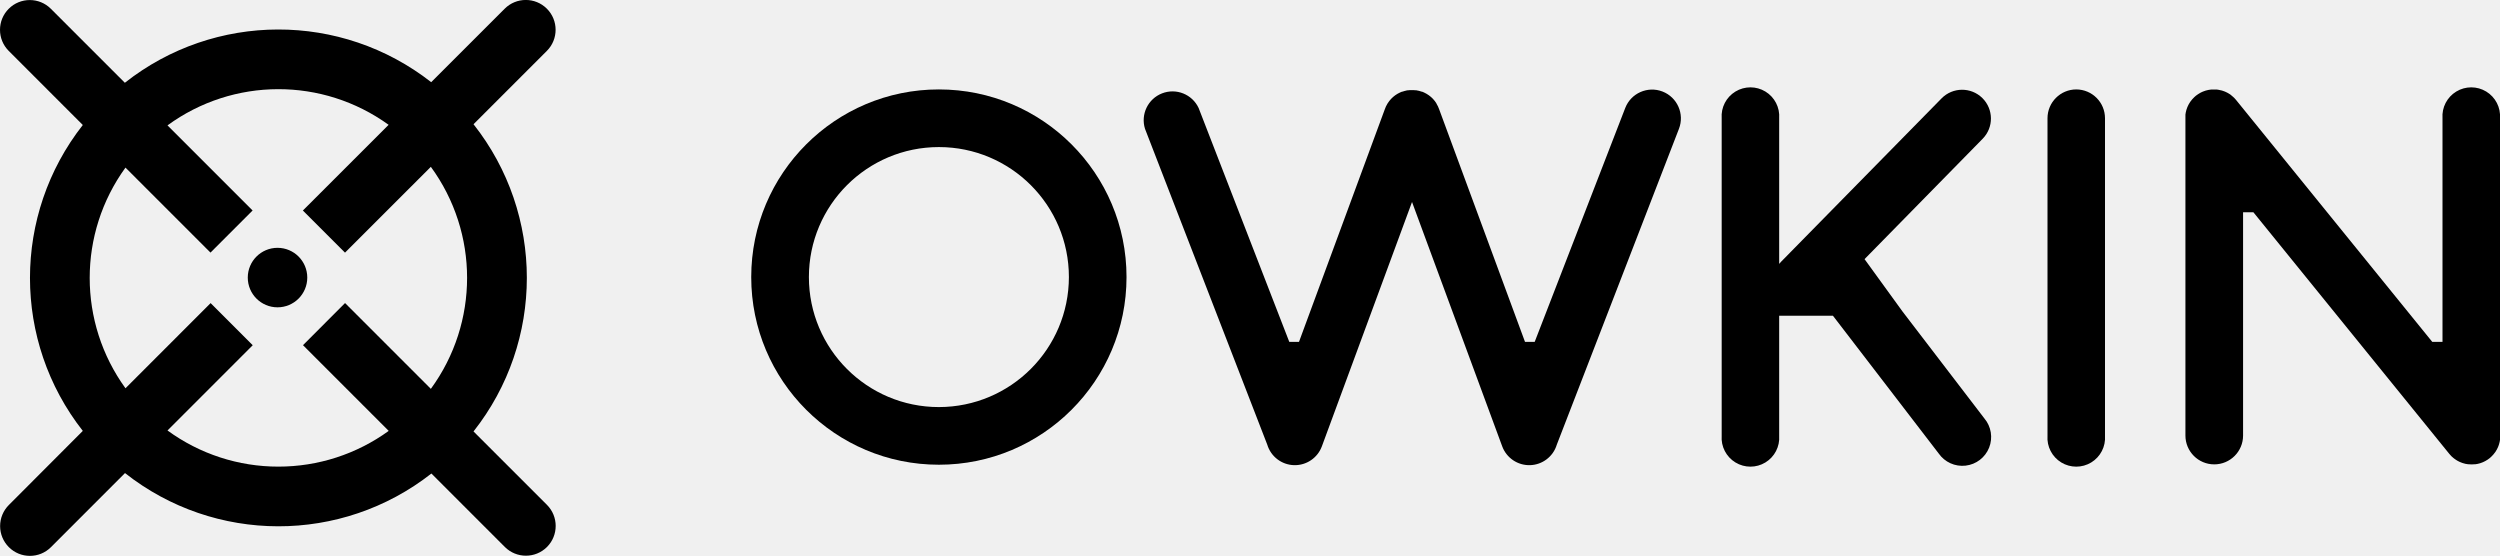
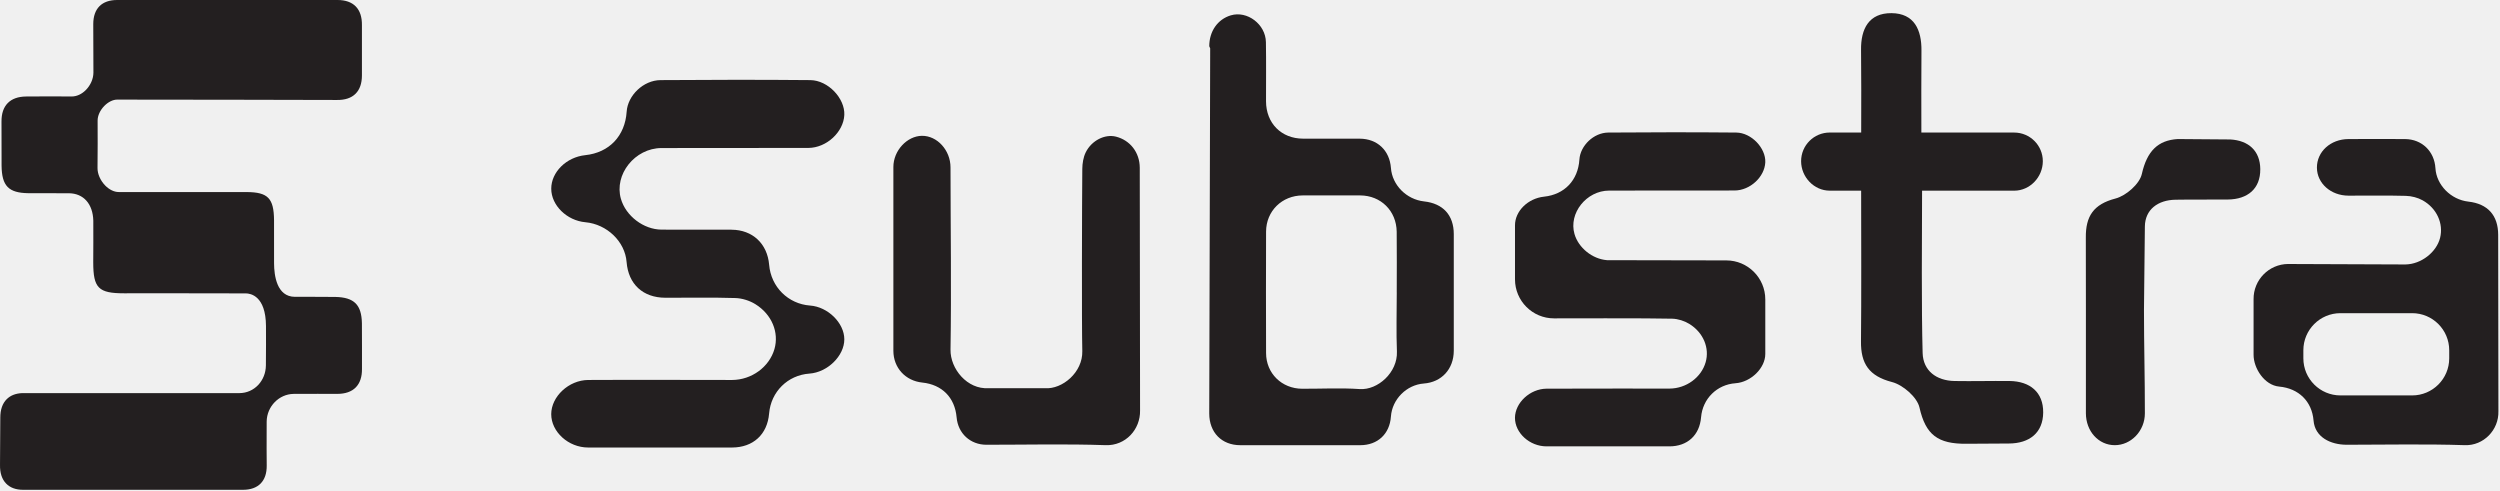
- <svg xmlns="http://www.w3.org/2000/svg" id="Layer_1" data-name="Layer 1" viewBox="0 0 1000 222.3">
-   <path d="M218.77,201.93l-29.36-29.35a99.17,99.17,0,0,0,0-122.89l29.35-29.35A11.91,11.91,0,1,0,201.87,3.49L172.48,32.87a99.18,99.18,0,0,0-122.54.24L20.34,3.51A11.91,11.91,0,0,0,3.49,20.36L33.12,50a99.14,99.14,0,0,0,0,122.36L3.54,202a11.91,11.91,0,0,0,0,16.86h0a11.92,11.92,0,0,0,16.85,0L50,189.23a99.17,99.17,0,0,0,122.56.18l29.38,29.38a11.93,11.93,0,0,0,16.86,0h0A11.93,11.93,0,0,0,218.77,201.93ZM111.36,186.65A75.08,75.08,0,0,1,67,172.19l34.09-34.1L84.25,121.24,50.19,155.31a75.22,75.22,0,0,1,0-88.27l34,34,16.85-16.85L67,50.15a75.24,75.24,0,0,1,88.45-.22L121.15,84.21,138,101.06l34.34-34.33a75.26,75.26,0,0,1,0,88.81l-34.32-34.32L121.2,138.07l34.28,34.29A75.11,75.11,0,0,1,111.36,186.65Z" />
-   <circle cx="111.01" cy="111.03" r="11.9" />
-   <path d="M375.56,35.77a75.06,75.06,0,1,0,75.05,75.06A75.06,75.06,0,0,0,375.56,35.77Zm0,127.06a52,52,0,1,1,52-52A52.06,52.06,0,0,1,375.56,162.83Z" />
-   <path d="M665,36.61a11.53,11.53,0,0,0-14.91,6.59l-36.21,93.54H610L575.7,43.82a11.54,11.54,0,0,0-1.14-2.41.22.22,0,0,0,0-.08,9.91,9.91,0,0,0-.59-.85.39.39,0,0,0-.08-.1,9.19,9.19,0,0,0-.64-.76l-.09-.1q-.35-.36-.72-.69l-.08-.07c-.26-.22-.52-.43-.79-.62l-.1-.07a7.67,7.67,0,0,0-.82-.53l-.15-.08a8,8,0,0,0-.82-.43l-.24-.11c-.21-.09-.41-.18-.63-.26l-.16,0-.31-.1c-.26-.08-.51-.17-.76-.23l-.32-.06c-.26-.06-.52-.12-.78-.16l-.38,0c-.24,0-.49-.06-.73-.07h-1.11c-.27,0-.53,0-.8.07l-.3,0c-.28,0-.55.1-.82.16l-.28.06-.78.23-.3.1-.16,0c-.22.08-.42.17-.63.26l-.24.11c-.28.13-.55.27-.82.42l-.16.09c-.28.16-.54.34-.81.52l-.11.08c-.27.2-.52.4-.77.61l-.1.09-.7.67-.11.12c-.22.23-.42.48-.62.73l-.1.13c-.21.27-.39.54-.57.82a.86.86,0,0,1-.07.1,11.5,11.5,0,0,0-1.13,2.41l-34.28,92.92h-3.89L479.45,43.2A11.53,11.53,0,0,0,458,51.52l48.91,126.35a11.52,11.52,0,0,0,21.84.66l36.06-97.74,36.07,97.74a11.52,11.52,0,0,0,21.84-.66L671.58,51.52A11.53,11.53,0,0,0,665,36.61Z" />
-   <path d="M793.07,55.5a11.52,11.52,0,1,0-16.44-16.15l-64.2,65.35c-.27.28-.52.56-.76.86V47.3a11.53,11.53,0,1,0-23,0v127a11.53,11.53,0,1,0,23,0v-48h21.51l42.27,55.06a11.53,11.53,0,1,0,18.29-14L761,124.59l-15.18-20.94Z" />
-   <path d="M1000,47.3a11.53,11.53,0,1,0-23,0v89.44h-4.1L894.44,40l0,0a8.39,8.39,0,0,0-.56-.63l-.21-.23c-.13-.13-.26-.24-.4-.36a9.6,9.6,0,0,0-1-.86l-.27-.2c-.19-.13-.38-.24-.58-.35s-.25-.16-.39-.23-.32-.16-.49-.24-.35-.18-.53-.25l-.38-.14c-.23-.09-.45-.17-.69-.24l-.27-.08c-.43-.11-.86-.21-1.3-.28-.21,0-.4-.07-.61-.09h-.26a8.72,8.72,0,0,0-.9,0h-.31c-.28,0-.56,0-.83,0l-.42.05c-.23,0-.47.06-.7.11l-.47.11-.63.16-.48.17c-.19.07-.39.13-.58.21l-.49.22-.53.26a5.48,5.48,0,0,0-.52.31,4,4,0,0,0-.44.27,6.51,6.51,0,0,0-.6.43l-.29.21,0,0c-.21.17-.41.36-.61.55a11.22,11.22,0,0,0-1.51,1.73c-.05.07-.11.14-.15.21s-.26.41-.38.62l-.21.35c-.09.17-.17.34-.25.52s-.17.33-.24.51l-.14.39c-.09.22-.17.44-.24.67a2.68,2.68,0,0,0-.07.27,10.89,10.89,0,0,0-.34,1.7c0,.07,0,.14,0,.21s0,.21,0,.31c0,.28,0,.56,0,.85v127a11.53,11.53,0,1,0,23.06,0V84.91h4.13l78.37,96.65,0,0a11.81,11.81,0,0,0,.82.91l.31.28c.19.18.39.35.6.52s.28.21.42.31.37.27.56.39l.45.28.62.33.44.21c.24.11.48.2.73.29l.38.14c.28.09.57.17.86.24l.3.08c.33.07.67.12,1,.16a1.2,1.2,0,0,0,.2,0,9.87,9.87,0,0,0,1.22.07h0a9.77,9.77,0,0,0,1.08-.06l.34,0c.24,0,.48-.06.72-.11l.4-.08.64-.17c.14,0,.27-.07.4-.12l.64-.23.35-.14c.23-.1.45-.21.68-.33l.28-.14a10.3,10.3,0,0,0,.9-.55l.09-.06c.25-.17.5-.35.73-.54l0,0c.21-.17.41-.36.61-.55a11.22,11.22,0,0,0,1.51-1.73l.16-.21c.13-.2.25-.41.37-.62a4.05,4.05,0,0,0,.21-.35c.09-.17.17-.34.25-.52s.17-.33.24-.51.1-.26.15-.39.17-.44.23-.67,0-.18.08-.28a11.63,11.63,0,0,0,.34-1.7,1.62,1.62,0,0,1,0-.2c0-.1,0-.21,0-.31,0-.28,0-.56,0-.85V47.3Z" />
-   <path d="M830.54,35.77A11.53,11.53,0,0,0,819,47.3v127a11.53,11.53,0,1,0,23,0V47.3A11.53,11.53,0,0,0,830.54,35.77Z" />
+ <svg xmlns="http://www.w3.org/2000/svg" width="1086" height="213" viewBox="0 0 1086 213" fill="none">
+   <g clip-path="url(#clip0_46_9)">
+     <path d="M453.943 168.641C461.473 169.171 470.373 161.751 470.153 152.521C469.863 140.341 470.023 87.561 470.153 73.361C470.173 70.951 470.593 68.331 471.633 66.201C474.203 60.971 480.023 58.161 484.753 59.351C490.913 60.901 495.093 66.221 495.113 72.871L495.243 178.301C495.413 186.551 488.943 193.671 480.323 193.381C463.073 192.781 445.773 193.211 428.503 193.201C421.503 193.201 416.163 188.281 415.553 181.311C414.803 172.701 409.243 167.071 400.633 166.181C393.333 165.431 388.093 159.771 388.083 152.391C388.043 125.771 388.043 99.141 388.083 72.521C388.093 65.421 394.023 59.081 400.473 59.001C407.113 58.921 412.903 65.271 412.903 72.721C412.923 99.111 413.323 125.501 412.903 151.881C412.773 160.201 420.163 169.261 429.463 168.621H453.943V168.641Z" fill="#231F20" />
+     <path d="M606.743 127.041C606.743 118.241 606.833 109.441 606.723 100.641C606.603 91.571 599.823 84.921 590.873 84.891C582.543 84.871 574.213 84.861 565.883 84.891C556.903 84.921 550.013 91.671 549.983 100.611C549.923 118.211 549.923 135.811 549.983 153.411C550.013 162.201 556.793 168.831 565.663 168.871C573.993 168.911 582.353 168.441 590.643 169.011C598.543 169.551 607.173 161.741 606.823 152.731C606.483 144.181 606.753 135.601 606.753 127.041M525.303 20.081C525.303 13.581 528.953 8.401 534.613 6.681C541.733 4.511 549.783 10.511 549.913 18.301C550.063 26.871 549.943 35.441 549.963 44.011C549.993 53.541 556.613 60.211 566.043 60.231C574.263 60.241 582.473 60.201 590.693 60.241C598.323 60.281 603.663 65.351 604.223 72.981C604.763 80.401 610.973 86.651 618.613 87.491C626.853 88.391 631.503 93.451 631.523 101.651C631.553 118.551 631.553 135.461 631.523 152.361C631.503 160.321 626.233 166.031 618.513 166.601C610.993 167.161 604.743 173.441 604.213 180.971C603.683 188.501 598.463 193.391 590.903 193.391C573.533 193.391 556.153 193.391 538.783 193.391C530.733 193.391 525.303 187.901 525.293 179.611C525.293 179.351 525.703 21.011 525.703 21.011" fill="#231F20" />
+     <path d="M981.862 73.512C981.932 81.952 976.422 86.582 967.792 86.672C960.202 86.762 952.612 86.622 945.022 86.762C937.422 86.892 931.822 90.992 931.732 98.382C931.582 110.642 931.342 134.692 931.342 134.692C931.342 149.652 931.752 164.612 931.732 179.562C931.732 187.252 925.672 193.392 918.672 193.382C911.602 193.382 906.122 187.352 906.112 179.502C906.092 161.312 906.162 110.462 906.082 103.242C905.982 93.932 909.402 88.722 918.992 86.232C923.562 85.042 929.442 79.912 930.412 75.582C932.652 65.602 937.442 60.922 946.002 60.402C946.342 60.382 968.882 60.582 968.882 60.582C976.762 61.042 981.802 65.482 981.872 73.502" fill="#231F20" />
+     <path d="M317.783 99.791C326.903 99.821 333.343 105.861 334.113 115.011C334.913 124.631 342.363 132.041 351.913 132.731C359.643 133.281 366.753 140.301 366.773 147.381C366.793 154.561 359.483 161.751 351.613 162.291C342.193 162.951 334.893 170.171 334.103 179.621C333.353 188.711 327.163 194.391 318.003 194.401C318.003 194.401 258.173 194.401 255.483 194.401C246.923 194.401 239.413 187.571 239.453 179.861C239.493 172.261 247.053 165.121 255.533 165.061C272.283 164.941 313.963 165.081 318.053 165.061C326.553 165.011 334.193 159.381 336.423 151.621C338.473 144.471 335.343 136.571 328.093 132.111C325.593 130.571 322.373 129.561 319.453 129.471C309.323 129.151 299.183 129.371 289.043 129.341C279.293 129.321 272.943 123.441 272.193 113.811C271.503 104.931 263.673 97.391 254.293 96.541C246.233 95.821 239.483 89.211 239.463 82.011C239.433 74.771 246.023 68.261 254.243 67.401C264.653 66.311 271.533 59.071 272.223 48.501C272.683 41.491 279.443 34.861 286.933 34.801C308.613 34.641 330.303 34.601 351.983 34.801C359.763 34.871 367.093 42.781 366.773 49.931C366.433 57.331 359.073 64.231 351.143 64.261C329.883 64.341 308.623 64.231 287.353 64.311C275.763 64.351 266.683 75.831 269.723 86.381C271.863 93.801 279.533 99.691 287.373 99.751L317.783 99.781V99.791Z" fill="#231F20" />
+     <path d="M1063.94 155.651C1063.94 164.551 1056.72 171.771 1047.83 171.771H1016.7C1007.8 171.771 1000.58 164.551 1000.58 155.651V152.161C1000.58 143.261 1007.79 136.041 1016.7 136.041H1047.83C1056.73 136.041 1063.94 143.261 1063.94 152.161V155.651ZM994.003 114.671C985.613 114.721 978.842 121.601 978.952 130.021V154.091C978.932 159.981 983.672 167.351 990.072 167.931C998.602 168.711 1004.32 174.381 1005.01 182.721C1005.6 189.841 1012.27 193.201 1019.47 193.201C1036.57 193.201 1053.68 192.811 1070.76 193.381C1078.8 193.651 1085.54 186.841 1085.31 178.611L1085.21 102.021C1085.2 93.541 1080.66 88.521 1072.26 87.581C1064.66 86.731 1058.39 80.371 1057.95 73.071C1057.51 65.741 1052.09 60.471 1044.76 60.411C1036.56 60.341 1028.36 60.371 1020.17 60.411C1012.38 60.441 1006.41 65.901 1006.47 72.881C1006.53 79.651 1012.52 84.971 1020.16 84.991C1028.48 85.011 1036.8 84.851 1045.1 85.081C1047.56 85.151 1050.25 85.831 1052.39 87.021C1058.59 90.491 1061.5 97.151 1059.98 103.301C1058.43 109.561 1051.75 114.791 1044.9 114.881C1044.88 114.881 1044.87 114.881 1044.85 114.881L993.983 114.681L994.003 114.671Z" fill="#231F20" />
+     <path d="M698.014 113.011C691.684 112.491 685.684 107.651 683.954 101.641C681.354 92.631 689.114 82.821 699.014 82.791C717.174 82.731 735.334 82.811 753.494 82.751C760.264 82.731 766.554 76.841 766.844 70.511C767.124 64.401 760.854 57.651 754.214 57.581C735.694 57.411 717.174 57.431 698.654 57.581C692.264 57.631 686.484 63.301 686.094 69.291C685.504 78.321 679.624 84.501 670.734 85.431C663.714 86.171 658.084 91.731 658.114 97.911V121.351C658.114 130.701 665.694 138.291 675.044 138.301C675.044 138.301 717.784 138.171 726.444 138.441C728.944 138.521 731.694 139.381 733.824 140.691C740.014 144.501 742.694 151.251 740.934 157.351C739.034 163.991 732.504 168.761 725.244 168.801C721.754 168.821 686.154 168.741 671.844 168.841C664.604 168.891 658.144 174.991 658.104 181.481C658.074 188.071 664.484 193.891 671.794 193.901C680.694 193.901 716.294 193.901 725.194 193.901C733.024 193.901 738.304 189.041 738.944 181.281C739.614 173.211 745.844 167.041 753.894 166.481C760.624 166.011 766.864 159.871 766.844 153.741V130.071C766.844 120.721 759.264 113.131 749.914 113.121L698.014 113.021V113.011Z" fill="#231F20" />
+     <path d="M872.852 165.511C864.922 165.421 856.992 165.651 849.072 165.511C841.132 165.371 835.402 161.021 835.192 153.341C834.652 134.181 834.872 102.891 834.952 82.832H874.962C881.832 82.832 887.402 76.891 887.402 70.022C887.402 63.151 881.832 57.581 874.962 57.581H834.642C834.622 47.621 834.592 30.502 834.682 22.061C834.782 12.951 831.552 5.791 821.672 5.711C811.862 5.641 808.302 12.492 808.442 21.762C808.572 30.262 808.532 47.592 808.502 57.572H794.842C787.972 57.572 782.402 63.142 782.402 70.011C782.402 76.882 787.972 82.822 794.842 82.822H808.482C808.512 101.151 808.602 130.741 808.412 148.271C808.302 157.951 811.882 163.371 821.892 165.961C826.662 167.201 832.812 172.541 833.822 177.031C836.502 188.921 841.822 192.891 854.272 192.771L872.512 192.661C872.512 192.661 872.592 192.661 872.632 192.661C881.642 192.631 887.482 187.971 887.562 179.191C887.642 170.411 881.882 165.601 872.872 165.501" fill="#231F20" />
+     <path d="M157.213 140.42C157.063 132.37 153.833 129.17 145.703 128.99C142.223 128.91 130.463 128.96 128.053 128.94C120.263 128.87 119.073 119.78 119.053 114.37C119.043 112.07 119.073 98.81 119.043 95.63C118.953 86.11 116.403 83.49 107.153 83.43C100.923 83.39 58.543 83.41 51.553 83.42C49.593 83.42 47.453 82.39 45.693 80.58C43.603 78.44 42.323 75.52 42.363 72.96C42.453 66.02 42.433 58.97 42.403 52.38C42.393 50.26 43.483 47.88 45.323 46C47.003 44.29 49.073 43.27 50.873 43.27C64.223 43.23 146.343 43.43 146.343 43.43C149.873 43.48 152.603 42.57 154.453 40.72C156.293 38.89 157.223 36.21 157.223 32.73C157.223 27.25 157.193 12.65 157.223 10.99C157.273 7.42 156.373 4.67 154.543 2.8C152.733 0.95 150.073 0 146.633 0H50.883C44.203 0 40.513 3.73 40.513 10.49C40.513 14.47 40.583 28.86 40.583 31.5C40.583 34.19 39.343 37.05 37.243 39.15C35.463 40.93 33.303 41.91 31.163 41.91H31.083C24.723 41.84 18.403 41.87 11.393 41.92C7.893 41.94 5.183 42.91 3.353 44.79C1.533 46.65 0.623 49.35 0.653 52.81C0.683 55.76 0.643 68.54 0.683 71.99C0.793 80.79 3.723 83.8 12.283 83.92C15.573 83.96 27.323 83.92 29.923 83.95C36.303 84 40.373 88.6 40.533 95.94C40.603 99.27 40.503 112.05 40.503 113.94C40.503 125.14 42.753 127.41 53.903 127.41C59.883 127.41 95.123 127.38 106.773 127.45C108.813 127.45 115.463 128.52 115.543 141.64C115.573 146.85 115.563 152.43 115.503 158.72C115.443 165.45 110.403 170.74 104.033 170.77H9.543C6.653 170.93 4.523 171.81 2.903 173.42C1.073 175.25 0.133 177.93 0.133 181.41C0.133 185.06 0.063 198.79 0.003 201.93C-0.057 205.43 0.823 208.16 2.643 210.04C4.383 211.84 6.863 212.77 10.033 212.77H105.563C108.873 212.76 111.463 211.84 113.233 210.03C115.003 208.22 115.893 205.6 115.863 202.24C115.863 202.24 115.753 189.01 115.843 183.11C115.933 176.58 121.173 171.2 127.523 171.11C132.013 171.05 144.653 171.1 146.473 171.1H146.493C150.003 171.1 152.713 170.15 154.543 168.29C156.363 166.44 157.273 163.75 157.243 160.28C157.223 157.53 157.283 144.28 157.213 140.4" fill="#231F20" />
+   </g>
+   <defs>
+     <clipPath id="clip0_46_9">
+       <rect width="1085.32" height="212.77" fill="white" />
+     </clipPath>
+   </defs>
</svg>
